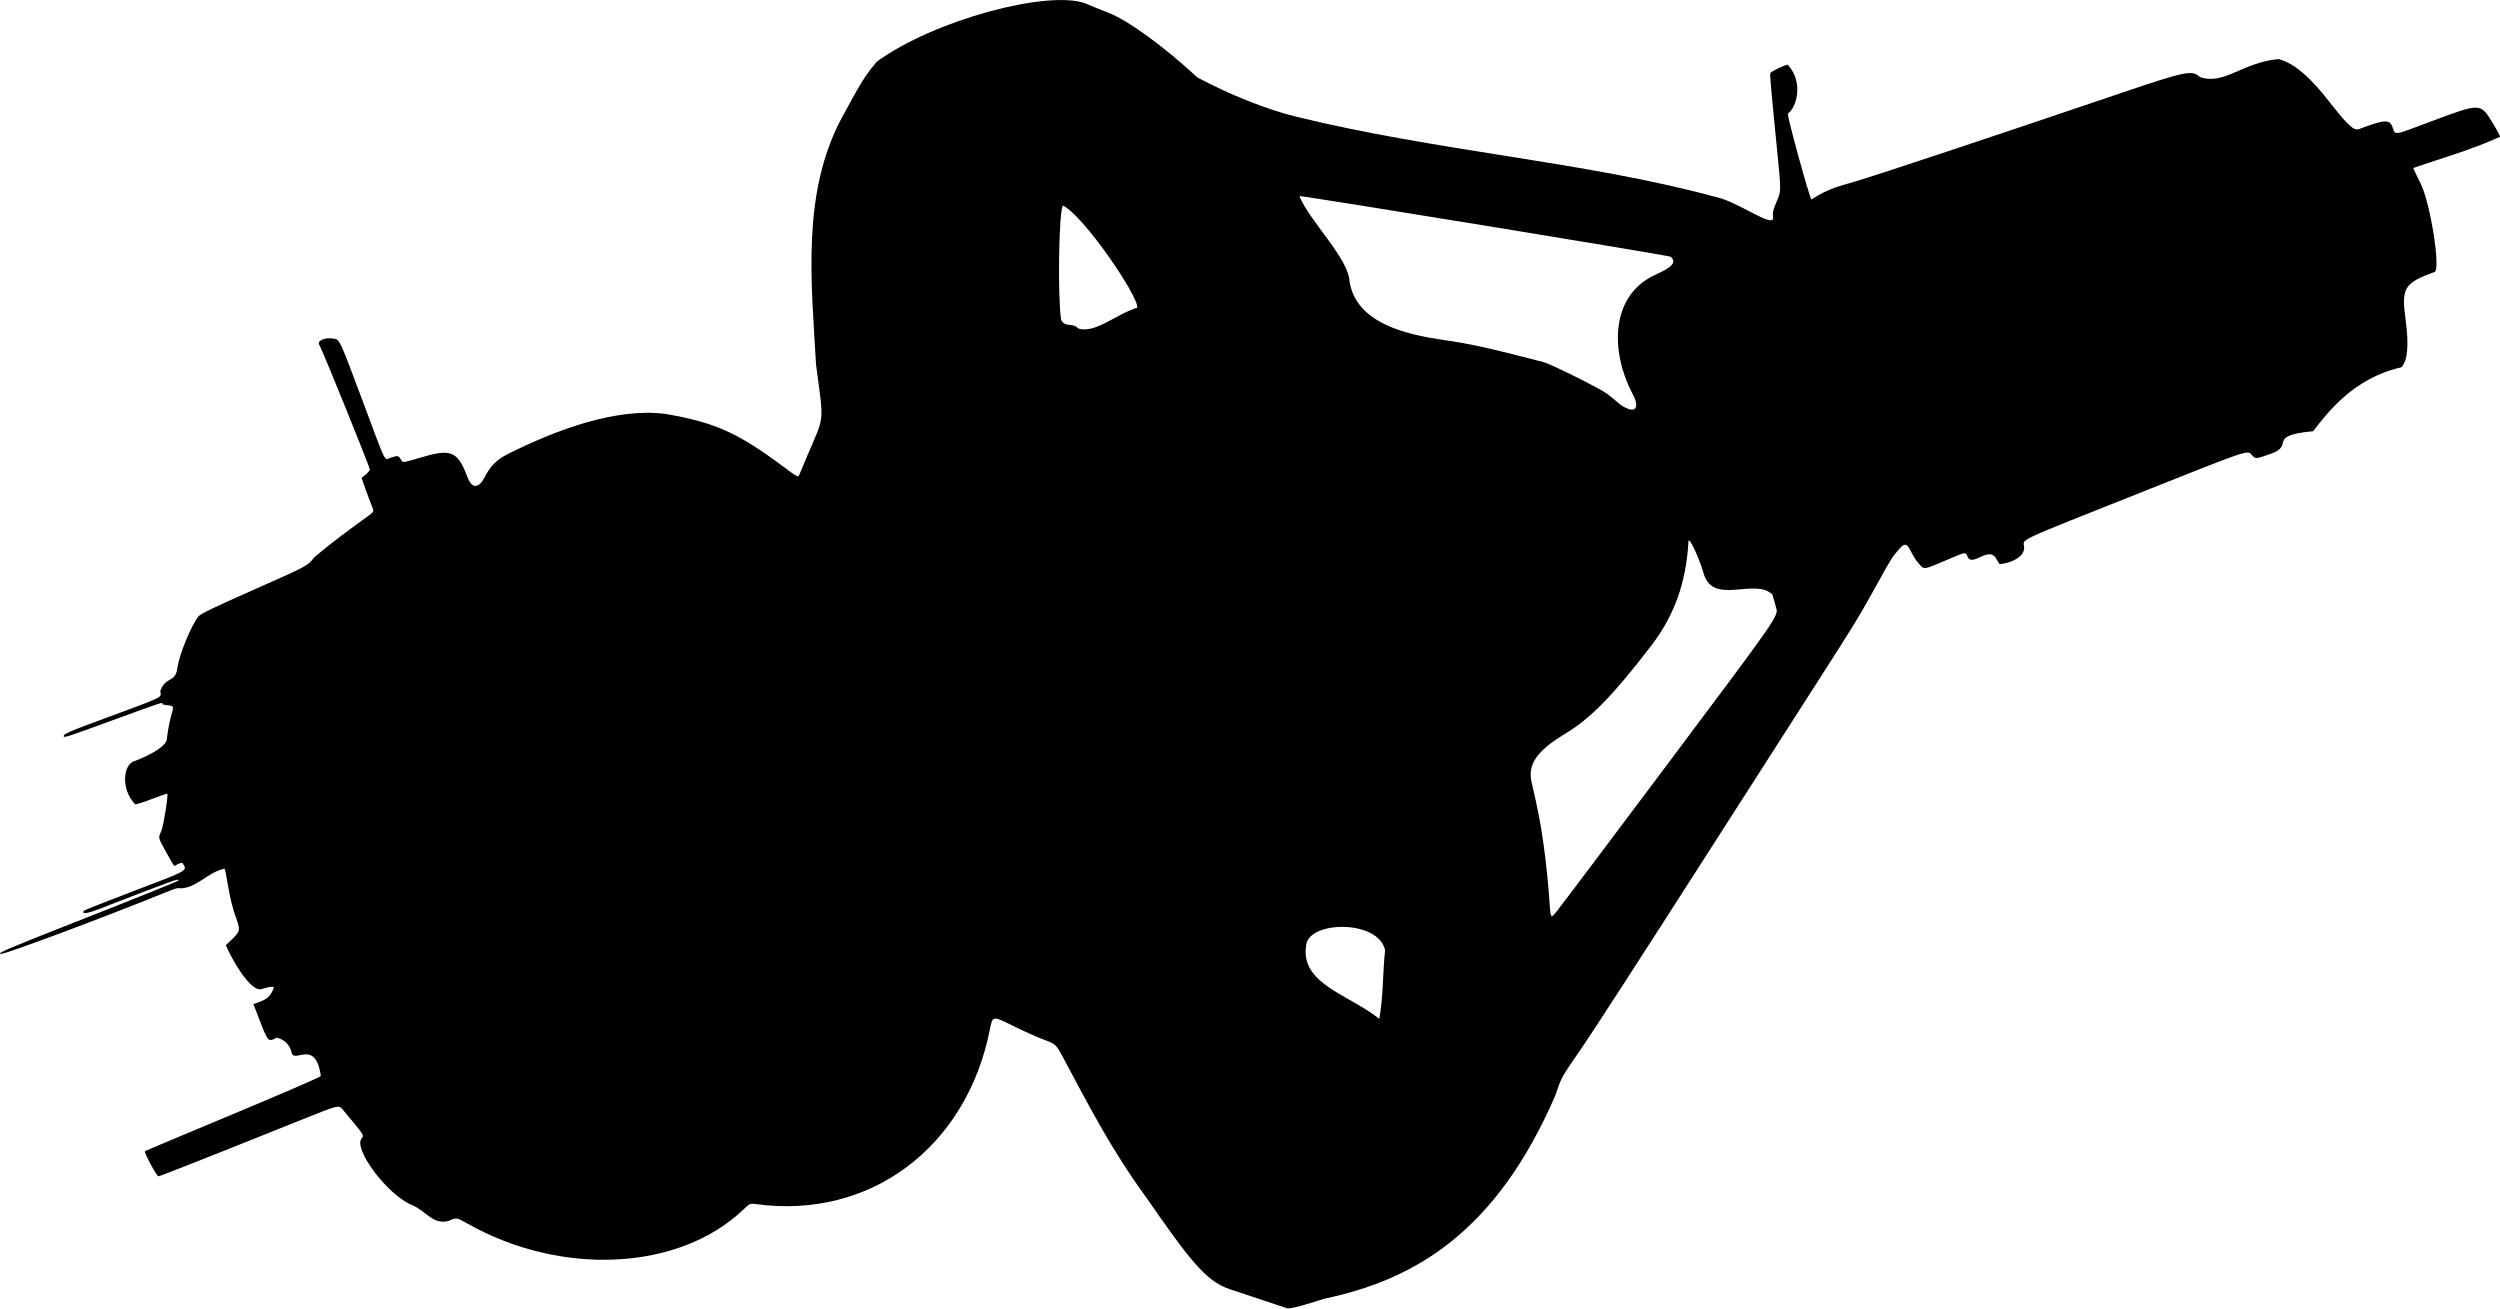
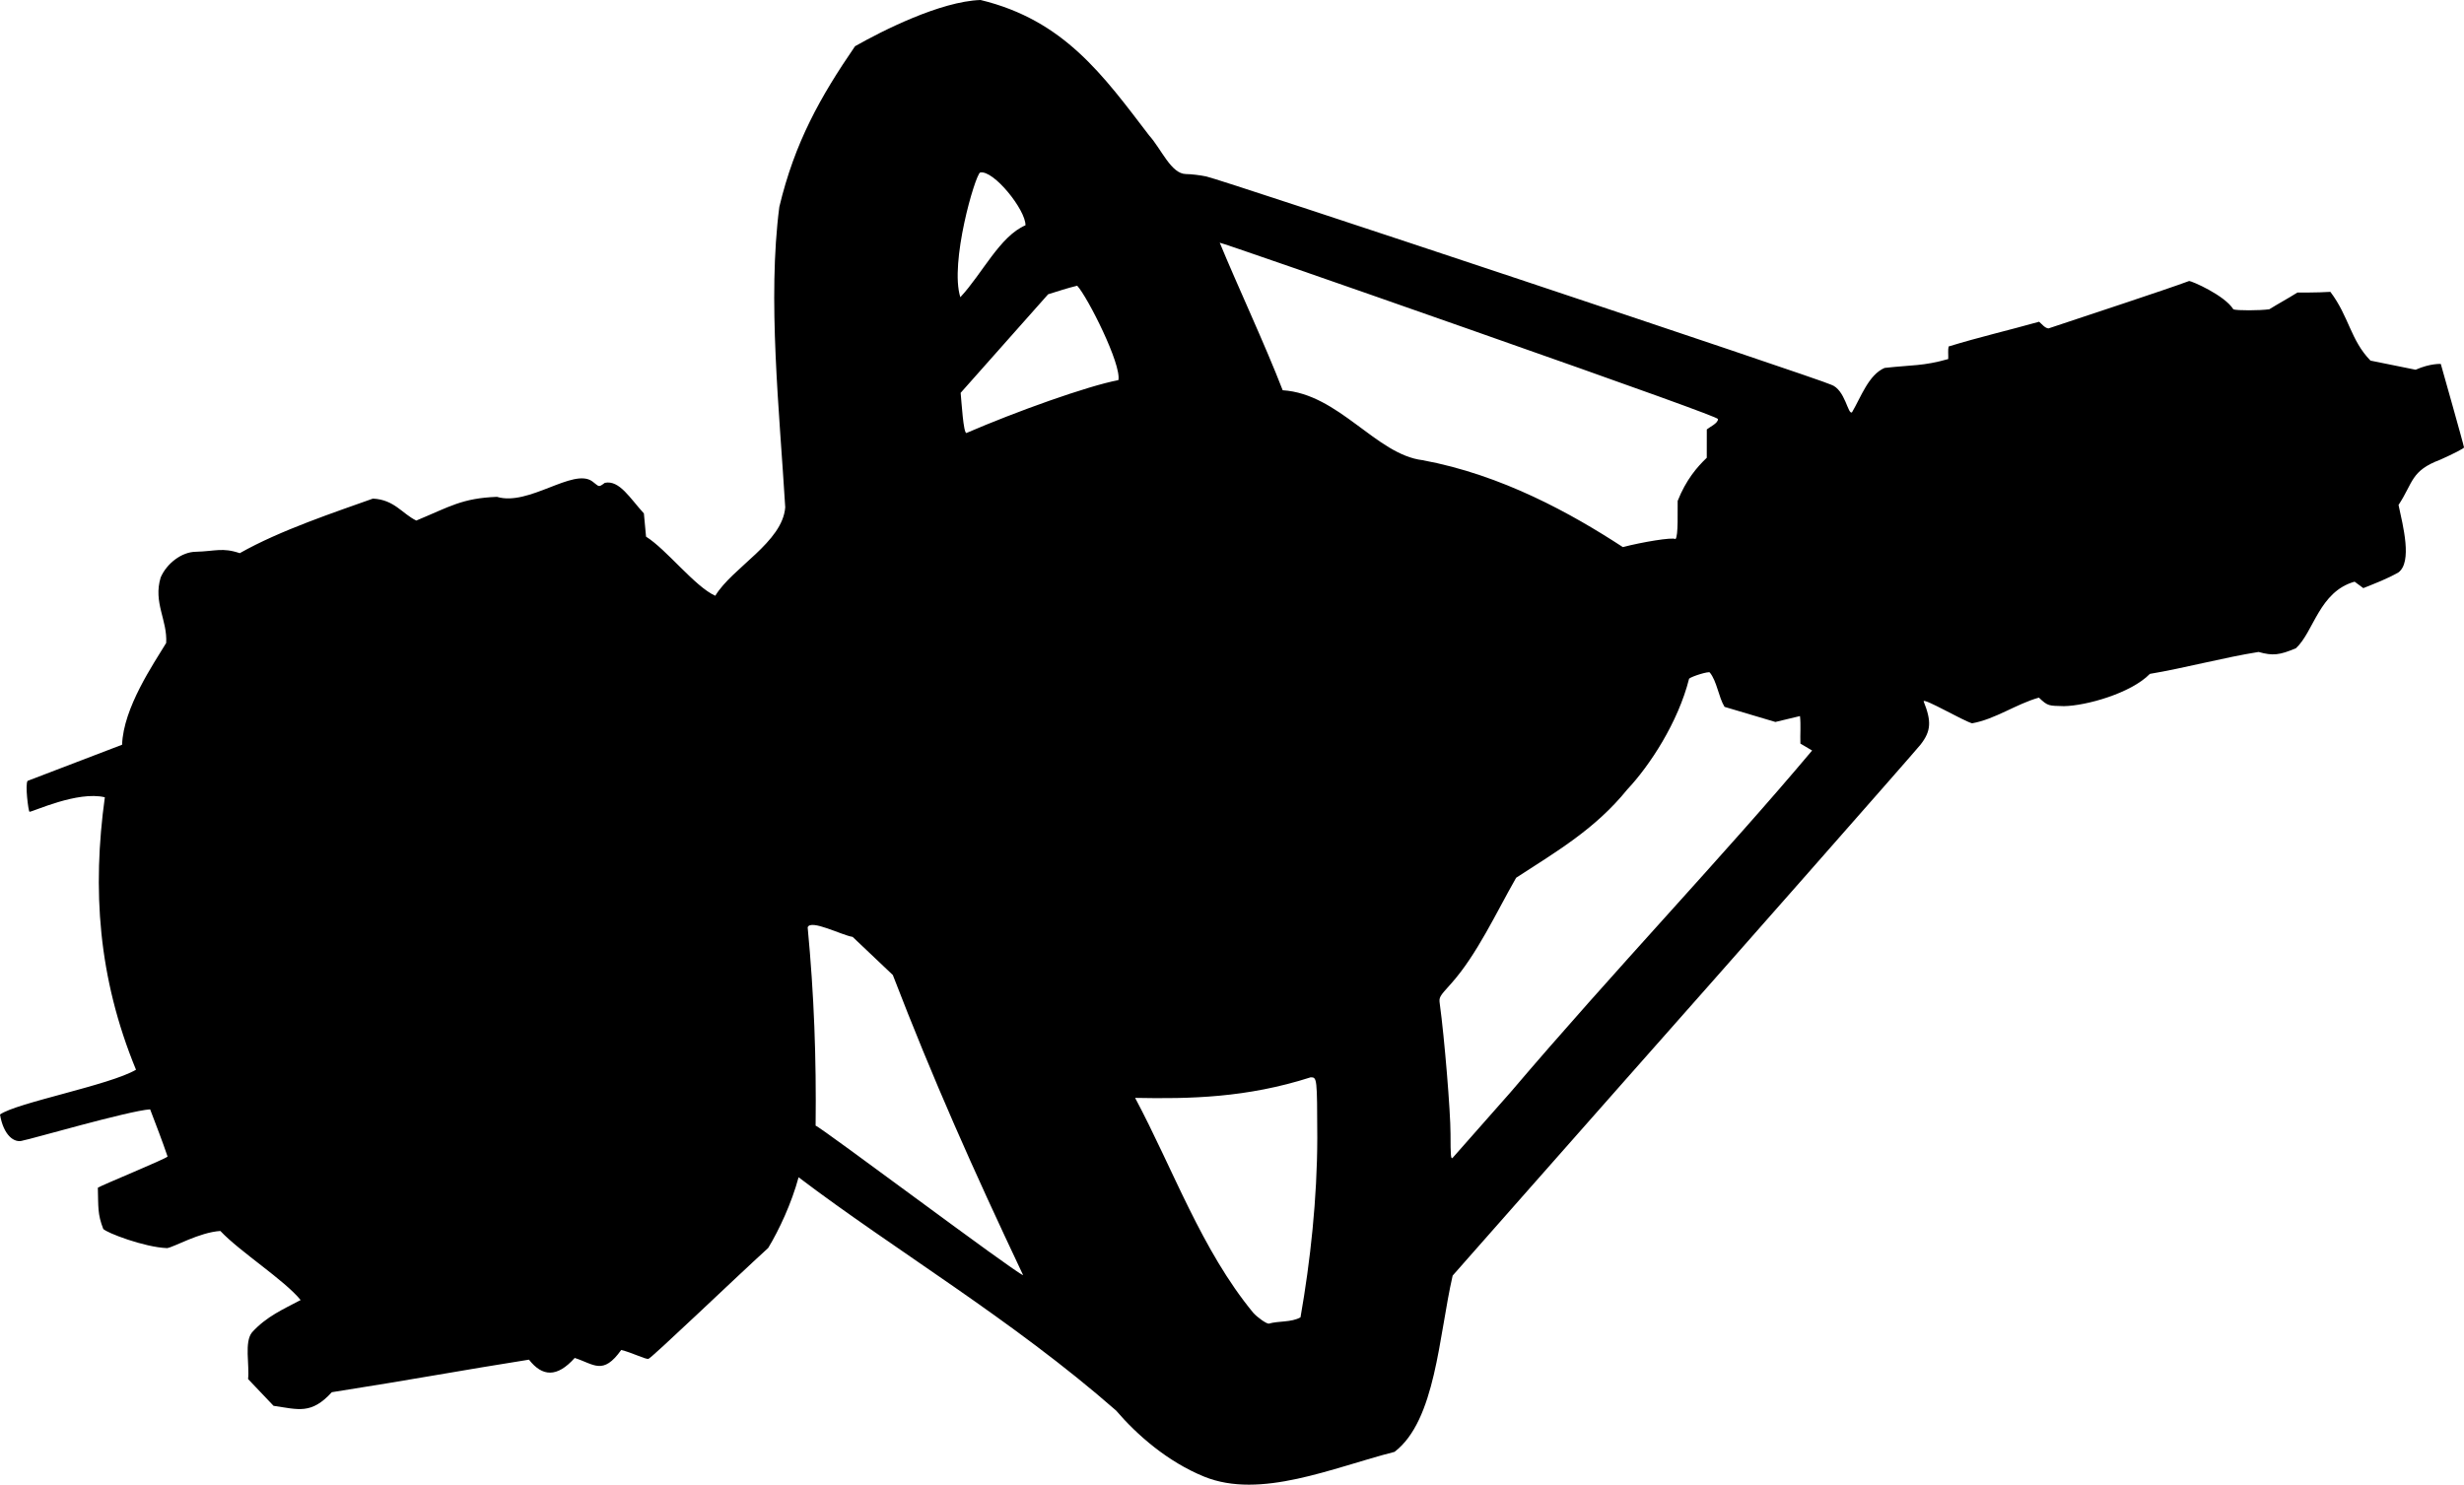
- <svg xmlns="http://www.w3.org/2000/svg" width="171.172mm" height="89.579mm" viewBox="0 0 171.172 89.579" version="1.1" id="svg5" xml:space="preserve">
+ <svg xmlns="http://www.w3.org/2000/svg" width="529.167mm" height="318.91mm" viewBox="0 0 529.167 318.91" version="1.1" id="svg5" xml:space="preserve">
  <defs id="defs2" />
-   <g id="layer1" transform="translate(-11.24435,-212.2669)">
-     <path d="m 106.123,207.867 c -1.711,-0.568 -2.858,-2.167 -5.768,-6.343 -2.324,-3.194 -3.813,-6.083 -5.611,-9.446 -0.528,-0.988 -0.528,-0.988 -1.374,-1.305 -0.466,-0.174 -1.442,-0.613 -2.169,-0.975 -1.323,-0.658 -1.323,-0.658 -1.51,0.289 -1.603,8.086 -8.223,13.023 -16.024,11.95 -0.395,-0.054 -0.406,-0.05 -0.889,0.408 -4.394,4.161 -12.435,4.557 -18.853,0.928 -0.753,-0.426 -0.753,-0.426 -1.3,-0.18 -1.064,0.286 -1.57,-0.709 -2.488,-1.081 -1.654,-0.664 -4.051,-3.827 -3.464,-4.573 0.18,-0.229 0.237,-0.143 -1.309,-1.995 -0.254,-0.305 -0.254,-0.305 -3.048,0.818 -5.788,2.325 -9.456,3.774 -9.552,3.773 -0.127,-0.002 -1.015,-1.666 -0.92,-1.725 0.039,-0.024 1.478,-0.631 3.197,-1.348 6.097,-2.544 8.841,-3.723 8.841,-3.8 -0.367,-2.6 -1.856,-0.792 -2.004,-1.614 -0.211,-0.866 -0.996,-1.019 -1.044,-0.995 -0.575,0.293 -0.553,0.318 -1.226,-1.427 -0.155,-0.403 -0.309,-0.799 -0.342,-0.88 0.684,-0.25 1.081,-0.318 1.376,-1.056 0.126,-0.192 -0.225,-0.157 -0.787,0.019 -0.778,0.308 -2.172,-2.231 -2.475,-3 0.994,-0.947 1.045,-0.903 0.711,-1.832 -0.248,-0.691 -0.424,-1.393 -0.558,-2.22 -0.107,-0.665 -0.219,-1.199 -0.249,-1.185 -1.114,0.219 -1.948,1.378 -3.079,1.346 -0.045,-0.045 -0.274,0.005 -0.557,0.12 -4.566,1.855 -11.433,4.424 -11.687,4.372 -0.256,-0.053 0.399,-0.33 5.948,-2.513 3.43,-1.349 6.236,-2.482 6.236,-2.517 2.54e-4,-0.15 -0.14,-0.099 -5.41,1.941 -0.886,0.343 -1.237,0.387 -1.081,0.136 0.026,-0.042 1.592,-0.662 3.481,-1.38 3.752,-1.425 3.629,-1.353 3.268,-1.899 -0.708,0.054 -0.321,0.682 -1.053,-0.635 -0.639,-1.156 -0.612,-1.048 -0.388,-1.556 0.148,-0.334 0.489,-2.479 0.406,-2.552 -0.015,-0.013 -0.504,0.157 -1.086,0.379 -0.582,0.222 -1.082,0.379 -1.111,0.35 -1.017,-1.047 -0.803,-2.744 -0.062,-2.956 0.279,-0.08 2.168,-0.849 2.229,-1.505 0.034,-0.361 0.153,-1.034 0.265,-1.496 0.282,-0.953 0.226,-0.723 -0.559,-0.881 0,-0.175 0.247,-0.254 -3.458,1.099 -3.386,1.237 -3.342,1.223 -3.301,1.019 0.018,-0.091 0.582,-0.341 1.721,-0.762 5.49,-2.032 4.914,-1.765 4.883,-2.265 0.367,-1.057 1.027,-0.517 1.171,-1.581 0.124,-0.906 0.927,-2.878 1.438,-3.53 0.14,-0.179 1.058,-0.622 3.839,-1.853 3.655,-1.618 3.655,-1.618 4.094,-2.201 1.322,-1.11 2.357,-1.86 3.691,-2.824 0.283,-0.202 0.389,-0.329 0.352,-0.421 -0.24,-0.598 -0.799,-2.13 -0.799,-2.189 0.229,-0.186 0.46,-0.36 0.568,-0.567 -0.072,-0.342 -3.296,-8.298 -3.452,-8.516 -0.219,-0.308 0.375,-0.573 1.005,-0.449 0.382,0.075 0.382,0.075 1.904,4.139 1.782,4.76 1.474,4.152 2.022,3.989 0.478,-0.141 0.465,-0.146 0.704,0.238 0.076,0.121 0.204,0.1 1.207,-0.204 2.17,-0.658 2.602,-0.487 3.283,1.296 0.381,1.031 0.901,0.572 1.141,0.098 0.427,-0.84 0.846,-1.266 1.64,-1.666 3.304,-1.654 7.461,-3.204 10.829,-2.732 3.332,0.576 4.901,1.278 7.986,3.574 1.01,0.752 1.056,0.776 1.128,0.593 0.041,-0.105 0.293,-0.705 0.56,-1.334 1.196,-2.815 1.128,-2.1 0.588,-6.223 -0.32,-5.699 -0.992,-11.678 1.738,-16.849 0.129,-0.233 0.543,-0.986 0.921,-1.675 0.509,-0.927 0.895,-1.497 1.489,-2.201 3.931,-2.88 11.764,-4.945 14.297,-3.999 0.474,0.202 1.185,0.491 1.581,0.642 1.326,0.508 3.804,2.31 6.084,4.425 2.208,1.175 4.668,2.166 6.713,2.675 9.808,2.408 19.847,3.081 28.774,5.509 1.475,0.286 4.025,2.212 3.932,1.397 -0.049,-0.325 -0.012,-0.487 0.247,-1.09 0.304,-0.708 0.304,-0.708 0.058,-3.195 -0.478,-4.843 -0.534,-5.483 -0.49,-5.598 0.043,-0.112 1.141,-0.628 1.197,-0.562 1.144,1.271 0.532,3.02 -0.004,3.338 -0.06,0.156 1.514,5.88 1.617,5.88 1.219,-0.787 1.976,-0.92 2.972,-1.222 1.975,-0.597 8.929,-2.91 18.327,-6.097 4.316,-1.463 4.79,-1.559 5.29,-1.065 1.668,0.579 2.878,-0.984 5.386,-1.229 1.532,0.371 2.976,2.281 3.72,3.221 1.075,1.359 1.465,1.7 1.798,1.574 1.715,-0.652 2.082,-0.679 2.281,-0.168 0.239,0.616 -0.064,0.659 2.754,-0.394 3.272,-1.223 3.281,-1.222 4.094,0.106 0.32,0.522 0.553,0.966 0.52,0.987 -1.917,0.877 -3.943,1.448 -5.93,2.129 -0.015,0.013 0.21,0.495 0.499,1.07 0.668,1.329 1.389,5.897 0.956,6.054 -2.073,0.748 -2.283,1.087 -1.992,3.21 0.243,1.775 0.156,2.833 -0.274,3.314 -3.243,0.723 -5.048,3.071 -6.048,4.378 -3.229,0.31 -1.245,0.95 -2.852,1.526 -1.101,0.396 -1.101,0.396 -1.369,0.078 -0.268,-0.318 -0.268,-0.318 -6.943,2.341 -9.704,3.865 -8.622,3.358 -8.622,4.038 0,0.542 -0.696,1.012 -1.66,1.121 -0.028,0.003 -0.143,-0.166 -0.254,-0.375 -0.505,-0.913 -1.634,0.601 -1.954,-0.129 -0.143,-0.33 -0.143,-0.33 -1.058,0.058 -2.106,0.893 -1.878,0.859 -2.333,0.351 -0.667,-0.763 -0.629,-1.733 -1.308,-0.936 -0.511,0.601 -0.482,0.553 -1.588,2.549 -1.176,2.121 -1.393,2.478 -3.911,6.405 -1.164,1.816 -3.813,5.95 -5.886,9.186 -7.043,10.994 -9.486,14.771 -10.618,16.413 -1.112,1.613 -1.135,1.657 -1.524,2.836 -4.054,9.368 -9.598,12.633 -15.848,13.941 -0.07,0.017 -2.225,0.748 -2.533,0.646 z m 10.234,-18.511 c 0.287,-1.672 0.219,-3.042 0.394,-4.698 -0.44,-2.119 -5.285,-2.043 -5.41,-0.309 -0.391,2.623 2.921,3.33 5.016,5.007 z m 19.953,-17.736 c 7.38,-9.85 7.38,-9.85 7.217,-10.416 -0.09,-0.311 -0.203,-0.711 -0.251,-0.889 -1.154,-1.197 -4.049,0.759 -4.703,-1.42 -0.308,-1.087 -1.028,-2.62 -1.049,-2.236 -0.157,2.807 -0.958,5.062 -2.526,7.112 -2.612,3.415 -4.163,5.004 -5.917,6.063 -1.945,1.174 -2.581,2.091 -2.298,3.317 0.472,2.049 0.615,2.796 0.834,4.378 0.133,0.955 0.285,2.364 0.339,3.133 0.138,1.966 0.097,1.874 0.575,1.294 0.22,-0.267 3.721,-4.919 7.78,-10.336 z m -2.65,-25.126 c -1.444,-2.772 -1.521,-6.571 1.481,-8.031 1.304,-0.589 1.574,-0.886 1.172,-1.288 -0.089,-0.089 -25.371,-4.218 -25.428,-4.152 0.673,1.694 3.38,4.254 3.437,5.877 0.478,2.85 3.916,3.596 6.332,3.958 1.96,0.282 3.067,0.526 6.926,1.524 0.526,0.136 3.93,1.833 4.397,2.193 0.186,0.143 0.599,0.482 0.917,0.753 1.247,0.804 1.213,-0.088 0.765,-0.833 z m -33.876,-5.834 c 0.12,-0.722 -3.653,-6.291 -5.096,-6.995 -0.276,0.446 -0.364,6.138 -0.121,7.815 0.241,0.562 0.826,0.188 1.158,0.595 1.119,0.418 2.692,-1.015 4.06,-1.414 z" id="path243" class="UnoptimicedTransforms" transform="translate(-10.67128,92.67167)" />
+   <g id="layer1" transform="translate(-237.5417,106.9893)">
+     <path d="m 496.136,210.192 c -7.842,-3.196 -14.42,-8.953 -18.907,-14.197 -22.389,-19.622 -47.709,-34.558 -68.183,-50.104 -1.518,5.61 -4.187,11.319 -6.528,15.187 -7.123,6.488 -25.221,23.845 -25.739,23.825 -0.677,0.088 -3.4,-1.305 -5.823,-1.922 -3.934,5.535 -5.854,3.039 -9.992,1.72 -3.821,4.28 -6.972,4.009 -9.819,0.369 -14.427,2.276 -24.378,4.176 -42.342,6.992 -4.416,4.829 -7.17,3.698 -12.515,2.923 -1.823,-1.918 -3.645,-3.836 -5.468,-5.754 0.334,-2.99 -0.853,-7.973 0.859,-10.039 3.101,-3.416 6.736,-4.969 10.43,-6.932 -3.577,-4.36 -12.98,-10.318 -17.244,-14.834 -4.497,0.278 -9.975,3.483 -11.433,3.683 -4.924,-0.179 -13.047,-3.319 -13.715,-4.119 -1.246,-3.199 -1.045,-4.728 -1.161,-8.851 0.541,-0.437 14.777,-6.266 14.974,-6.704 -1.231,-3.618 -2.303,-6.326 -3.746,-10.136 -4.589,0.298 -25.961,6.512 -27.266,6.683 -1.956,0.699 -4.251,-1.197 -4.976,-5.573 3.568,-2.538 23.583,-6.304 29.207,-9.618 -8.179,-19.863 -9.398,-38.828 -6.692,-58.524 -5.867,-1.406 -15.351,3.094 -16.193,3.121 -0.233,-0.198 -0.965,-5.893 -0.396,-6.644 6.765,-2.588 13.53,-5.177 20.295,-7.765 0.266,-7.948 6.765,-17.386 9.467,-21.86 0.293,-4.905 -2.819,-8.645 -1.187,-14.057 1.288,-3.019 4.536,-5.511 7.562,-5.53 4.199,-0.114 5.718,-0.962 9.427,0.302 8.641,-4.913 20.787,-8.926 28.596,-11.721 4.606,0.225 6.243,3.211 9.315,4.716 7.206,-2.989 9.792,-4.8 17.322,-5.095 6.8,2.076 16.365,-6.278 20.464,-3.332 1.552,1.14 1.244,1.403 2.703,0.325 3.155,-0.667 5.447,3.38 8.39,6.564 0.155,1.665 0.309,3.33 0.464,4.994 4.403,2.747 10.493,10.747 14.872,12.699 3.637,-6.047 14.45,-11.497 15.02,-19 -1.245,-20.741 -3.841,-44.727 -1.266,-64.549 3.306,-13.841 8.803,-23.628 16.259,-34.496 5.828,-3.308 18.319,-9.636 26.955,-9.929 17.961,4.348 26.34,16.199 36.201,29.092 2.645,2.935 4.724,8.279 7.929,8.296 1.067,0.004 3.028,0.237 4.357,0.519 3.507,0.743 131.582,43.435 134.176,44.726 3.054,1.035 3.615,6.624 4.499,5.918 1.917,-3.263 3.559,-8.053 6.987,-9.518 5.946,-0.666 8.272,-0.373 13.669,-1.908 0.05,-0.868 -0.103,-1.917 0.082,-2.701 6.592,-2.023 12.733,-3.434 19.43,-5.313 0.576,0.467 1.257,1.401 2.031,1.43 8.337,-2.79 25.161,-8.307 30.197,-10.183 0.52,-0.014 7.624,3.059 9.497,6.091 0.738,0.283 5.609,0.274 7.713,-0.014 2.219,-1.371 3.718,-2.147 6.048,-3.601 0,0 4.36,0.044 7.072,-0.143 4.035,5.363 4.312,10.353 8.612,14.769 3.23,0.654 6.459,1.308 9.689,1.961 3.178,-1.399 5.41,-1.243 5.41,-1.243 0,0 4.993,17.612 4.987,17.939 -0.004,0.195 -2.288,1.372 -5.076,2.616 -6.397,2.408 -5.779,4.877 -8.986,9.734 0.967,4.5 2.988,12.239 -0.026,14.495 -2.547,1.431 -4.806,2.268 -7.537,3.369 -0.625,-0.462 -1.249,-0.923 -1.874,-1.385 -7.601,2.135 -8.753,10.742 -12.593,14.296 -3.513,1.477 -4.94,1.669 -8.025,0.801 -7.156,1.123 -16.264,3.537 -23.344,4.708 -4.068,4.175 -13.716,6.857 -18.454,6.931 -3.276,-0.09 -3.437,0.031 -5.382,-1.832 -4.864,1.366 -9.406,4.652 -14.353,5.518 -1.916,-0.534 -10.356,-5.47 -10.408,-4.73 1.687,4.225 1.666,6.367 -0.68,9.335 -1.366,1.716 -41.934,47.801 -63.352,71.967 -2.751,3.104 -12.227,13.838 -21.056,23.852 l -16.053,18.208 c -2.992,13.013 -3.639,31.093 -12.476,37.86 -13.364,3.42 -28.769,10.252 -40.899,5.323 z m 20.701,-34.213 c 2.131,-12.133 3.584,-25.573 3.604,-38.506 -0.037,-12.972 -0.046,-13.053 -1.425,-13.053 -13.757,4.421 -25.987,4.649 -37.697,4.418 8.141,15.269 14.274,32.701 25.368,46.162 0.93,1.033 2.785,2.333 3.333,2.335 2.124,-0.628 4.816,-0.231 6.817,-1.357 z M 429.284,102.441 c -2.877,-2.727 -5.754,-5.455 -8.631,-8.182 -2.33,-0.357 -9.015,-3.864 -9.658,-2.055 1.384,14.577 1.873,28.151 1.708,42.602 1.069,0.24 42.912,31.662 44.568,32.117 -10.863,-22.973 -19.268,-41.861 -27.988,-64.482 z m 132.681,25.165 c 22.182,-26.091 45.772,-50.787 64.746,-73.384 -0.839,-0.495 -1.678,-0.99 -2.517,-1.485 -0.072,-1.956 0.122,-3.989 -0.088,-5.913 -1.868,0.44 -3.287,0.786 -5.282,1.267 -3.64,-1.082 -7.28,-2.163 -10.921,-3.245 -1.293,-2.112 -1.624,-5.5 -3.177,-7.393 -0.266,-0.264 -3.731,0.778 -4.433,1.333 -2.365,9.413 -8.484,18.716 -13.278,23.805 -6.848,8.449 -14.997,13.202 -23.87,18.968 -4.302,7.528 -8.417,16.514 -13.928,22.696 -2.603,2.868 -2.664,2.977 -2.466,4.41 0.989,7.173 2.301,23.076 2.301,27.891 0,4.776 0.074,5.575 0.478,5.139 4.873,-5.507 8.465,-9.582 12.435,-14.088 z M 597.837,0.606 c 1.789,-4.507 4.143,-7.259 6.248,-9.263 0.003,-2.031 0.005,-4.062 0.008,-6.093 0.596,-0.507 2.493,-1.361 2.391,-2.238 -0.072,-0.374 -16.401,-6.267 -53.457,-19.292 -29.344,-10.315 -53.434,-18.673 -53.534,-18.573 3.696,8.99 9.687,21.784 13.519,31.69 12.085,0.766 20.067,13.828 30.045,15.023 17.038,3.151 32.007,11.486 43.009,18.668 4.011,-1.053 10.722,-2.189 11.294,-1.713 0.658,-0.592 0.423,-6.342 0.476,-8.208 z M 477.727,-25.34 c 0.678,-3.39 -6.572,-17.787 -8.847,-20.278 -2.244,0.55 -3.92,1.118 -6.245,1.843 -6.262,7.057 -12.524,14.114 -18.786,21.17 0.18,1.783 0.589,8.81 1.258,8.619 10.532,-4.557 25.911,-10.076 32.62,-11.354 z m -19.955,-33.257 c 0.079,-3.284 -6.879,-11.967 -9.743,-11.335 -1.098,0.637 -6.57,19.403 -4.248,26.783 4.715,-5.047 8.487,-13.101 13.991,-15.448 z" id="path226" />
  </g>
</svg>
